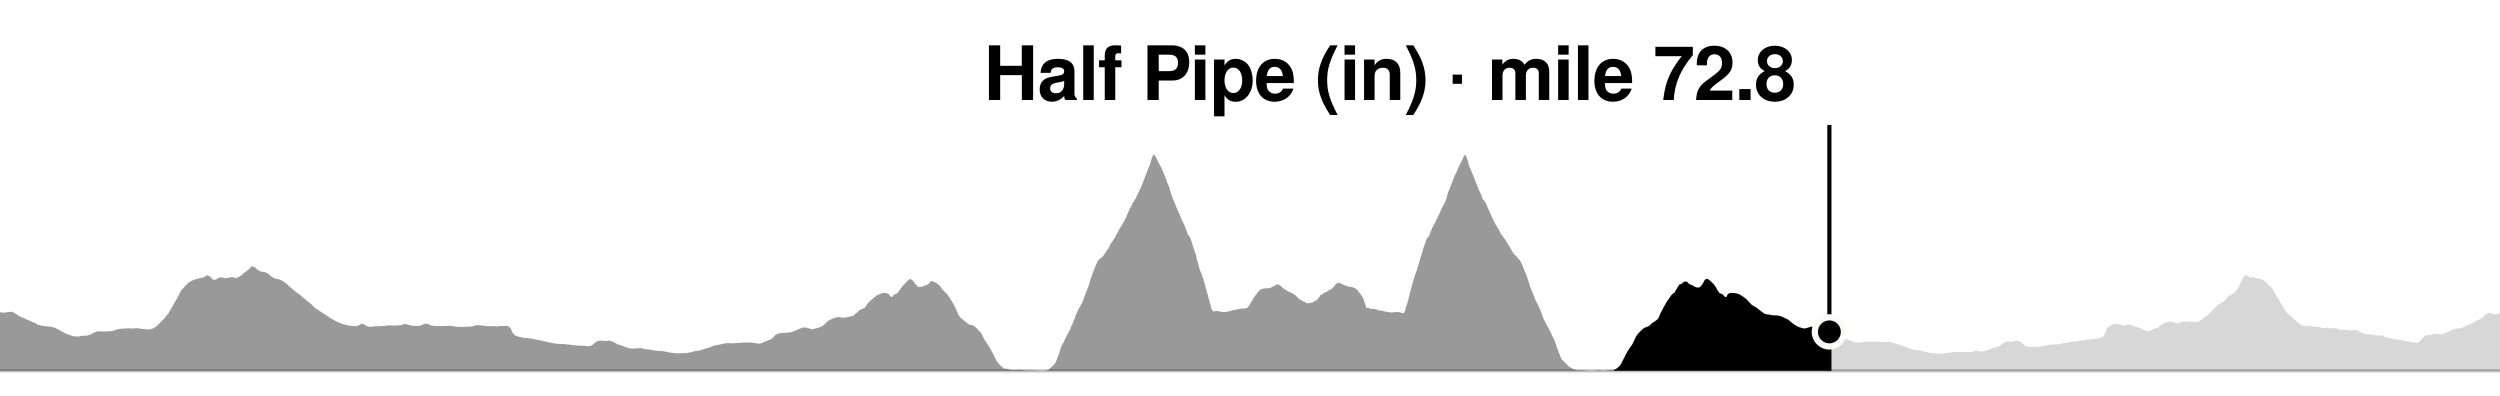
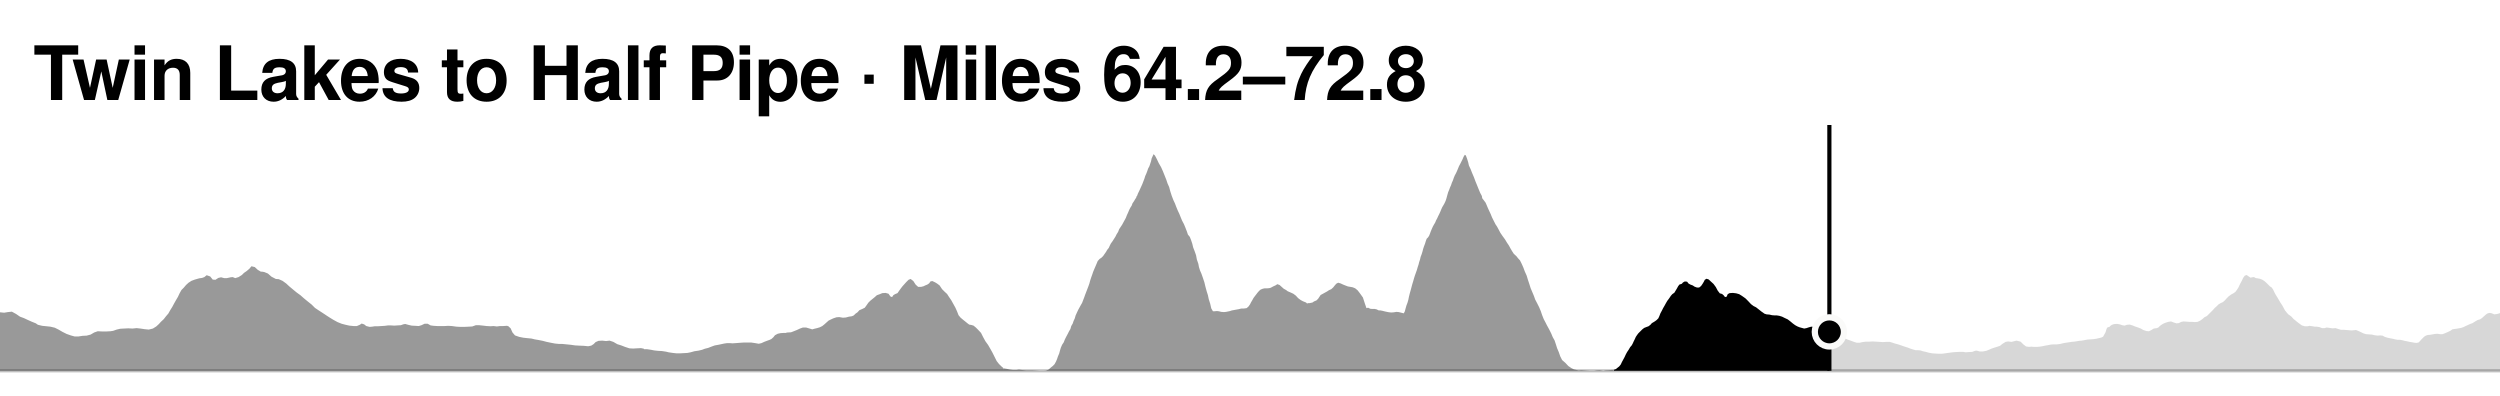
- <svg xmlns="http://www.w3.org/2000/svg" viewBox="0 0 1200 190" role="img" aria-label="Race progress at Half Pipe (in), mile 72.8 of 99.9">
-   <path d="M 878.1 178.0 L 878.1 159.3 L 878.1 159.3 L 878.5 159.3 L 879.4 159.2 L 880.4 159.2 L 881.7 159.6 L 883.1 160.2 L 884.5 161.5 L 885.7 162.5 L 886.9 163.0 L 888.3 163.5 L 889.9 164.1 L 891.2 164.5 L 892.7 164.5 L 894.0 164.2 L 895.5 164.0 L 897.1 164.0 L 898.9 163.9 L 900.6 164.0 L 902.2 164.1 L 903.7 164.2 L 905.5 164.1 L 905.7 164.1 L 907.1 164.1 L 908.4 164.5 L 909.6 164.9 L 911.1 165.3 L 912.6 165.8 L 914.0 166.3 L 915.6 166.8 L 916.9 167.3 L 918.1 167.7 L 919.5 168.1 L 920.7 168.1 L 921.8 168.2 L 923.0 168.6 L 924.4 168.9 L 925.8 169.3 L 927.5 169.6 L 928.9 169.7 L 930.5 169.8 L 931.9 169.8 L 932.9 169.7 L 934.3 169.5 L 935.8 169.3 L 937.3 169.1 L 938.6 169.0 L 940.6 168.9 L 942.3 168.9 L 943.5 169.1 L 944.9 169.0 L 946.7 168.9 L 947.2 168.7 L 948.0 168.4 L 948.7 168.3 L 949.2 168.4 L 950.2 168.7 L 951.8 168.7 L 953.4 168.4 L 954.9 167.8 L 956.0 167.3 L 957.2 166.9 L 958.5 166.5 L 960.0 166.0 L 961.1 165.1 L 962.7 164.1 L 963.9 163.9 L 965.5 164.1 L 966.7 163.8 L 967.9 163.5 L 969.9 164.0 L 971.2 165.3 L 972.5 166.3 L 973.9 166.5 L 975.1 166.4 L 976.2 166.5 L 977.8 166.5 L 979.0 166.4 L 980.3 166.2 L 981.7 165.9 L 982.9 165.7 L 984.4 165.4 L 985.6 165.3 L 987.3 165.3 L 988.9 165.1 L 990.5 164.7 L 991.7 164.5 L 993.1 164.3 L 994.3 164.1 L 995.5 164.0 L 996.9 163.8 L 998.0 163.6 L 999.2 163.5 L 1000.4 163.3 L 1001.9 163.0 L 1003.4 162.9 L 1004.8 162.8 L 1006.2 162.6 L 1007.5 162.3 L 1008.7 162.0 L 1009.5 161.6 L 1010.1 160.5 L 1010.7 159.4 L 1011.0 158.3 L 1011.4 157.3 L 1012.1 157.0 L 1012.6 156.9 L 1012.7 156.7 L 1013.0 156.4 L 1013.7 155.9 L 1013.8 155.9 L 1014.6 155.6 L 1015.5 155.5 L 1016.5 155.5 L 1017.5 155.7 L 1018.7 156.1 L 1019.8 156.3 L 1020.9 155.9 L 1022.3 155.8 L 1023.6 156.2 L 1024.8 156.7 L 1026.3 157.2 L 1027.6 157.7 L 1028.8 158.4 L 1030.3 158.9 L 1031.5 159.0 L 1032.7 158.4 L 1033.8 157.7 L 1035.3 157.5 L 1036.0 157.2 L 1036.7 156.5 L 1037.5 155.9 L 1038.5 155.3 L 1039.5 154.9 L 1040.7 154.5 L 1042.1 154.3 L 1043.4 154.8 L 1044.7 155.2 L 1045.8 155.1 L 1047.0 154.5 L 1048.1 154.3 L 1049.7 154.4 L 1050.9 154.5 L 1052.3 154.5 L 1053.5 154.6 L 1054.8 154.5 L 1055.7 154.1 L 1056.4 153.7 L 1057.2 153.1 L 1058.1 152.3 L 1059.3 151.7 L 1060.2 150.8 L 1061.2 149.8 L 1062.2 148.8 L 1063.1 147.8 L 1064.0 147.0 L 1064.9 146.1 L 1065.9 145.5 L 1067.0 145.0 L 1067.9 144.2 L 1068.8 143.2 L 1069.8 142.2 L 1070.9 141.4 L 1072.0 140.8 L 1073.0 140.1 L 1073.8 139.0 L 1074.5 137.9 L 1075.0 136.8 L 1075.5 135.8 L 1076.1 134.7 L 1076.7 133.4 L 1077.5 132.3 L 1078.4 132.0 L 1079.1 132.5 L 1080.3 133.3 L 1081.0 133.1 L 1081.9 133.0 L 1082.8 133.5 L 1083.6 133.6 L 1084.7 133.8 L 1085.8 134.2 L 1086.9 134.9 L 1087.8 135.7 L 1088.7 136.6 L 1089.5 137.4 L 1090.4 138.0 L 1091.1 139.0 L 1091.7 140.3 L 1092.4 141.6 L 1093.1 142.7 L 1093.7 143.7 L 1094.5 145.1 L 1095.5 146.6 L 1096.2 147.9 L 1096.8 149.0 L 1097.6 150.0 L 1098.4 150.9 L 1099.8 151.9 L 1100.9 153.1 L 1101.9 153.9 L 1102.6 154.5 L 1103.8 155.4 L 1104.9 156.2 L 1106.3 156.6 L 1107.7 156.6 L 1108.5 156.4 L 1109.9 156.6 L 1111.1 156.8 L 1112.0 156.8 L 1113.3 157.0 L 1114.6 157.5 L 1115.8 157.5 L 1116.8 157.2 L 1118.2 157.4 L 1119.6 157.6 L 1121.1 157.5 L 1122.3 157.9 L 1123.6 158.3 L 1125.0 158.3 L 1126.2 158.4 L 1127.4 158.5 L 1128.7 158.6 L 1130.0 158.5 L 1130.9 158.4 L 1132.1 158.9 L 1133.4 159.5 L 1134.4 160.0 L 1135.7 160.4 L 1137.0 160.5 L 1138.5 160.6 L 1139.7 160.9 L 1141.3 161.1 L 1142.4 161.0 L 1143.6 161.1 L 1144.7 161.7 L 1146.0 162.1 L 1147.4 162.4 L 1148.5 162.6 L 1149.7 162.9 L 1150.8 163.1 L 1152.0 163.1 L 1153.1 163.3 L 1154.2 163.6 L 1155.3 163.8 L 1156.6 164.1 L 1157.9 164.3 L 1158.8 164.5 L 1159.9 164.6 L 1160.9 164.4 L 1161.5 163.8 L 1162.2 163.0 L 1162.9 162.3 L 1163.6 161.6 L 1164.4 161.1 L 1165.3 160.8 L 1166.5 160.7 L 1167.6 160.5 L 1168.7 160.3 L 1169.9 160.2 L 1171.3 160.4 L 1172.4 160.4 L 1173.5 160.0 L 1174.4 159.6 L 1175.3 159.2 L 1176.3 158.7 L 1177.1 158.1 L 1178.2 157.9 L 1179.1 157.8 L 1180.2 157.6 L 1181.3 157.4 L 1182.5 157.0 L 1183.5 156.5 L 1184.6 156.0 L 1185.7 155.5 L 1186.8 155.1 L 1187.6 154.6 L 1188.4 154.1 L 1189.3 153.6 L 1190.4 153.3 L 1191.3 152.7 L 1192.3 151.8 L 1193.2 151.0 L 1193.9 150.5 L 1194.8 150.2 L 1195.8 150.3 L 1197.3 150.9 L 1198.7 150.7 L 1200.0 150.3 L 1200.0 178.0 Z" fill="rgba(0,0,0,0.16)" />
+ <svg xmlns="http://www.w3.org/2000/svg" viewBox="0 0 1200 190" role="img" aria-label="Leadville 100 elevation profile: Twin Lakes to Half Pipe, miles 64.2 to 72.8 of 99.9">
  <path d="M 0.0 178.0 L 0.0 149.9 L 2.0 150.1 L 3.8 149.8 L 5.7 149.6 L 7.7 150.7 L 9.6 152.0 L 11.5 152.7 L 13.2 153.5 L 15.2 154.4 L 17.2 155.2 L 18.2 155.9 L 20.3 156.4 L 22.3 156.6 L 24.2 156.8 L 26.3 157.3 L 28.1 158.2 L 30.0 159.3 L 32.0 160.3 L 34.0 161.0 L 35.8 161.5 L 37.7 161.5 L 39.6 161.2 L 41.6 161.1 L 43.5 160.6 L 45.2 159.6 L 46.9 159.0 L 49.0 159.1 L 51.1 159.1 L 53.0 159.0 L 54.3 158.8 L 56.0 158.2 L 57.7 157.8 L 59.5 157.7 L 61.6 157.6 L 63.6 157.7 L 65.6 157.5 L 67.4 157.7 L 69.4 158.0 L 71.4 158.2 L 73.4 157.7 L 75.0 156.7 L 76.2 155.6 L 77.3 154.4 L 78.6 153.2 L 79.6 151.9 L 80.8 150.5 L 81.7 148.9 L 82.7 147.3 L 83.5 145.8 L 84.4 144.2 L 85.4 142.5 L 86.2 140.8 L 87.1 139.2 L 88.2 138.1 L 89.3 136.8 L 90.5 135.7 L 91.9 134.8 L 93.5 134.2 L 95.6 133.6 L 97.0 133.4 L 98.1 133.0 L 99.2 132.1 L 100.9 132.7 L 102.1 134.2 L 103.4 134.3 L 104.8 133.4 L 106.1 133.1 L 107.6 133.5 L 108.9 133.5 L 110.7 133.1 L 111.7 133.0 L 112.9 133.5 L 114.5 133.0 L 116.1 132.0 L 117.1 131.0 L 118.4 130.1 L 119.7 129.0 L 120.7 127.8 L 122.3 128.2 L 123.7 129.5 L 125.2 130.4 L 125.8 130.4 L 126.4 130.5 L 126.9 130.6 L 128.6 131.3 L 130.3 132.8 L 132.4 133.9 L 133.8 134.0 L 135.6 134.8 L 137.4 136.1 L 138.9 137.5 L 140.7 139.0 L 142.4 140.4 L 144.2 141.7 L 145.9 143.2 L 147.6 144.6 L 149.6 146.2 L 151.2 147.8 L 153.0 149.0 L 154.7 150.1 L 156.5 151.3 L 158.2 152.4 L 160.0 153.5 L 162.0 154.6 L 164.0 155.4 L 165.9 155.9 L 167.7 156.3 L 169.7 156.5 L 171.3 156.5 L 172.7 155.9 L 173.6 155.3 L 174.8 155.7 L 175.8 156.5 L 177.4 156.9 L 178.6 156.8 L 179.9 156.6 L 181.5 156.6 L 183.1 156.5 L 184.7 156.4 L 186.2 156.2 L 187.7 156.2 L 189.2 156.3 L 190.7 156.2 L 192.4 156.1 L 193.5 155.7 L 194.5 155.5 L 195.9 155.9 L 197.6 156.3 L 199.5 156.4 L 201.0 156.5 L 202.3 156.1 L 203.8 155.4 L 205.3 155.4 L 206.7 156.2 L 208.2 156.4 L 209.9 156.5 L 211.6 156.5 L 213.4 156.5 L 215.2 156.4 L 216.9 156.5 L 219.1 156.8 L 220.9 156.9 L 222.9 156.9 L 225.0 156.8 L 226.7 156.7 L 228.4 156.1 L 230.0 156.1 L 231.9 156.3 L 233.6 156.5 L 235.5 156.6 L 236.9 156.5 L 238.5 156.7 L 240.0 156.5 L 241.6 156.5 L 243.1 156.4 L 243.5 156.4 L 243.6 156.5 L 243.9 156.5 L 245.1 157.6 L 246.0 159.6 L 247.2 161.0 L 249.2 161.7 L 251.2 162.1 L 253.0 162.3 L 255.1 162.5 L 256.7 162.9 L 258.5 163.2 L 260.5 163.6 L 262.4 164.1 L 264.3 164.5 L 266.4 164.9 L 268.4 165.1 L 270.0 165.1 L 272.0 165.3 L 274.0 165.5 L 276.1 165.8 L 278.0 165.9 L 280.3 166.0 L 282.3 166.2 L 283.8 165.9 L 284.9 165.2 L 285.9 164.2 L 287.3 163.6 L 289.1 163.5 L 290.9 163.7 L 292.6 163.5 L 294.4 164.1 L 296.3 165.2 L 298.2 165.8 L 300.0 166.5 L 302.1 167.2 L 303.9 167.3 L 305.7 167.2 L 307.6 167.1 L 307.7 167.1 L 309.1 167.4 L 309.1 167.6 L 310.5 167.6 L 312.5 167.9 L 314.0 168.2 L 315.8 168.4 L 317.7 168.5 L 319.7 168.8 L 320.9 169.1 L 322.9 169.4 L 324.7 169.6 L 326.5 169.6 L 328.3 169.5 L 330.0 169.4 L 331.5 169.1 L 333.3 168.6 L 335.3 168.3 L 337.0 167.9 L 338.3 167.4 L 339.9 167.0 L 341.7 166.3 L 343.1 165.8 L 344.8 165.5 L 346.2 165.2 L 347.6 164.9 L 349.0 164.7 L 349.8 164.7 L 350.3 164.7 L 351.6 164.8 L 353.1 164.7 L 354.4 164.6 L 355.7 164.5 L 357.3 164.4 L 358.6 164.4 L 360.5 164.4 L 362.5 164.7 L 364.2 165.0 L 365.5 164.7 L 366.8 164.1 L 368.1 163.6 L 369.5 163.1 L 370.3 162.7 L 371.2 161.9 L 372.0 160.9 L 373.3 160.2 L 374.7 159.9 L 376.3 159.8 L 377.3 159.8 L 377.5 159.7 L 377.6 159.6 L 377.9 159.6 L 378.0 159.6 L 379.7 159.5 L 381.0 159.0 L 382.5 158.4 L 384.0 157.7 L 385.4 157.2 L 386.9 157.2 L 388.6 157.7 L 389.9 158.1 L 390.9 157.8 L 392.2 157.5 L 393.5 157.1 L 394.7 156.5 L 395.7 155.7 L 396.7 154.8 L 397.7 153.9 L 398.9 153.3 L 400.0 152.8 L 401.5 152.3 L 402.8 152.2 L 404.6 152.5 L 406.0 152.4 L 407.5 152.0 L 408.9 151.8 L 409.8 151.4 L 410.6 150.6 L 411.6 149.9 L 412.5 148.9 L 413.9 148.3 L 415.1 147.7 L 415.9 146.6 L 416.8 145.3 L 417.8 144.3 L 418.8 143.5 L 419.9 142.6 L 420.9 141.7 L 422.3 141.2 L 423.5 140.7 L 425.1 140.6 L 426.5 141.0 L 427.4 142.3 L 428.2 142.6 L 428.8 141.7 L 429.6 141.2 L 430.8 140.7 L 431.7 139.4 L 432.5 138.3 L 433.2 137.4 L 434.1 136.4 L 435.0 135.4 L 436.1 134.3 L 437.1 133.9 L 438.4 134.9 L 439.5 136.6 L 440.7 137.7 L 442.1 137.7 L 443.3 137.4 L 444.1 137.0 L 445.1 136.6 L 446.0 136.0 L 446.6 135.1 L 447.5 134.9 L 448.8 135.5 L 449.8 136.1 L 451.0 137.0 L 452.2 138.8 L 453.5 140.1 L 454.6 141.1 L 455.5 142.5 L 456.6 144.1 L 457.6 145.9 L 458.6 147.7 L 459.4 149.5 L 460.1 151.3 L 461.1 152.5 L 462.3 153.5 L 463.3 154.3 L 464.4 155.2 L 465.2 155.8 L 466.3 156.0 L 467.3 156.3 L 468.4 157.2 L 469.5 158.3 L 470.9 159.8 L 471.9 161.8 L 473.0 163.8 L 474.3 165.6 L 475.4 167.5 L 476.4 169.3 L 477.4 171.3 L 478.4 173.3 L 479.5 174.7 L 480.5 175.7 L 481.3 176.4 L 481.4 176.4 L 481.7 176.9 L 481.7 177.3 L 481.8 177.2 L 481.8 177.0 L 481.8 176.8 L 481.8 176.8 L 481.8 176.8 L 483.5 177.1 L 484.8 177.4 L 486.2 177.6 L 487.9 177.6 L 489.1 177.4 L 490.6 177.6 L 492.7 177.8 L 494.3 177.8 L 495.8 177.8 L 497.5 177.9 L 499.2 178.0 L 500.8 178.0 L 502.1 177.9 L 503.3 177.4 L 504.3 176.5 L 505.3 175.7 L 506.2 174.8 L 506.9 173.5 L 507.4 172.3 L 507.8 171.1 L 508.4 169.7 L 508.8 168.2 L 509.2 166.9 L 509.8 165.5 L 510.6 164.3 L 511.1 163.0 L 511.8 161.6 L 512.5 160.3 L 513.1 159.1 L 513.8 157.9 L 514.2 156.5 L 514.9 155.3 L 515.3 154.1 L 515.9 152.8 L 516.3 151.4 L 516.9 150.1 L 517.5 148.8 L 518.1 147.7 L 518.7 146.6 L 519.4 145.4 L 519.9 144.1 L 520.4 142.8 L 520.9 141.4 L 521.4 140.1 L 521.9 138.8 L 522.4 137.5 L 522.9 136.1 L 523.3 134.6 L 523.8 133.1 L 524.3 131.7 L 524.7 130.5 L 525.2 129.3 L 525.8 127.9 L 526.4 126.5 L 526.9 125.3 L 527.8 124.3 L 528.7 123.7 L 529.5 122.9 L 530.2 121.9 L 530.9 120.9 L 531.4 120.0 L 532.2 119.0 L 532.7 117.9 L 533.2 116.9 L 534.0 115.8 L 534.7 114.7 L 535.4 113.6 L 536.0 112.4 L 536.7 111.3 L 537.2 110.0 L 538.0 108.8 L 538.6 107.9 L 539.2 106.8 L 539.8 105.7 L 540.4 104.6 L 540.9 103.3 L 541.5 102.0 L 542.0 100.8 L 542.5 99.8 L 543.2 98.7 L 543.6 97.6 L 544.3 96.6 L 545.0 95.4 L 545.4 94.9 L 545.4 94.6 L 545.4 94.5 L 545.8 94.0 L 546.2 92.9 L 546.8 91.7 L 547.3 90.6 L 547.8 89.5 L 548.3 88.4 L 548.8 87.1 L 549.3 85.8 L 549.7 84.5 L 550.2 83.4 L 550.7 82.1 L 551.1 80.9 L 551.7 79.8 L 552.1 78.6 L 552.5 77.4 L 552.8 76.0 L 553.4 74.7 L 553.7 74.0 L 554.4 74.7 L 555.3 76.4 L 556.2 78.3 L 557.3 80.2 L 558.2 82.2 L 559.0 84.2 L 559.8 86.2 L 560.4 88.0 L 561.2 89.8 L 561.7 91.7 L 562.4 93.9 L 563.2 96.0 L 564.0 97.7 L 564.6 99.3 L 565.3 101.0 L 566.1 102.7 L 566.7 104.2 L 567.4 105.9 L 568.3 107.6 L 569.0 109.3 L 569.7 111.1 L 570.2 112.6 L 571.1 113.7 L 571.7 115.2 L 572.3 117.0 L 572.7 118.7 L 573.4 120.5 L 574.1 122.5 L 574.5 124.6 L 575.2 126.6 L 575.5 128.2 L 576.0 129.8 L 576.7 131.4 L 577.4 133.4 L 578.1 135.5 L 578.6 137.6 L 579.2 139.8 L 579.8 141.7 L 580.2 143.6 L 580.9 145.8 L 581.4 148.0 L 582.2 149.4 L 583.1 149.4 L 584.1 149.3 L 585.0 149.4 L 586.2 149.7 L 587.5 149.8 L 588.5 149.7 L 589.5 149.5 L 590.4 149.3 L 591.3 149.0 L 592.4 148.8 L 593.5 148.6 L 594.6 148.4 L 595.8 148.1 L 597.0 148.1 L 598.4 147.9 L 599.3 147.1 L 600.0 146.1 L 600.5 145.1 L 601.1 144.1 L 601.7 143.0 L 602.3 142.2 L 603.0 141.3 L 603.6 140.5 L 604.4 139.6 L 605.1 139.0 L 606.1 138.6 L 607.0 138.4 L 608.3 138.4 L 609.3 138.3 L 610.0 138.1 L 611.1 137.5 L 612.4 136.9 L 613.1 136.4 L 614.2 136.8 L 615.2 137.7 L 616.2 138.6 L 617.3 139.2 L 618.1 139.8 L 619.5 140.4 L 620.8 141.0 L 622.0 141.9 L 623.1 143.1 L 624.3 144.0 L 625.4 144.6 L 626.9 145.2 L 627.4 145.7 L 627.5 146.0 L 627.5 146.0 L 627.5 145.8 L 627.5 145.7 L 627.5 145.6 L 627.7 145.5 L 627.8 145.5 L 628.0 145.5 L 628.0 145.5 L 628.6 145.5 L 630.0 145.2 L 630.7 144.7 L 631.9 144.2 L 632.7 143.4 L 633.3 142.5 L 633.9 141.6 L 635.0 141.0 L 635.9 140.5 L 637.0 139.9 L 637.9 139.3 L 639.0 138.8 L 639.9 138.0 L 640.7 137.0 L 641.4 136.2 L 642.3 135.7 L 643.4 136.0 L 644.7 136.6 L 645.7 137.0 L 647.0 137.5 L 648.2 137.7 L 649.3 137.9 L 650.5 138.4 L 651.6 139.3 L 652.4 140.3 L 653.2 141.4 L 654.2 142.8 L 655.1 145.6 L 655.9 147.9 L 656.7 147.7 L 657.7 148.2 L 658.7 148.3 L 659.9 148.3 L 660.8 148.5 L 661.8 149.0 L 662.6 149.0 L 663.6 149.2 L 664.8 149.5 L 665.7 149.7 L 666.8 149.9 L 667.9 150.0 L 669.1 149.9 L 670.3 149.7 L 671.4 149.8 L 672.6 150.1 L 673.8 150.4 L 674.3 149.5 L 674.7 148.0 L 675.1 146.6 L 675.6 145.3 L 676.0 143.9 L 676.3 142.4 L 676.7 140.8 L 677.1 139.4 L 677.5 137.9 L 677.9 136.4 L 678.3 135.1 L 678.7 133.7 L 679.1 132.4 L 679.6 131.0 L 680.1 129.6 L 680.5 128.2 L 680.9 127.0 L 681.2 125.8 L 681.6 124.6 L 681.9 123.3 L 682.4 122.0 L 682.8 120.7 L 683.1 119.5 L 683.5 118.3 L 684.0 117.0 L 684.4 115.7 L 684.8 114.6 L 685.5 113.9 L 686.0 113.1 L 686.4 112.1 L 686.8 111.0 L 687.3 109.8 L 687.8 108.7 L 688.3 107.8 L 688.9 106.8 L 689.3 105.8 L 689.8 104.9 L 690.3 103.8 L 690.9 102.6 L 691.4 101.5 L 691.8 100.5 L 692.3 99.4 L 692.9 98.4 L 693.4 97.5 L 693.9 96.4 L 694.3 95.2 L 694.7 93.7 L 695.1 92.3 L 695.6 91.1 L 696.0 90.0 L 696.5 88.9 L 696.9 87.7 L 697.4 86.6 L 697.8 85.4 L 698.3 84.2 L 698.9 83.1 L 699.4 82.0 L 699.9 80.8 L 700.3 79.8 L 701.0 78.5 L 701.5 77.5 L 702.0 76.5 L 702.5 75.3 L 703.1 74.3 L 703.6 74.6 L 704.2 76.2 L 704.7 77.8 L 705.1 79.5 L 705.9 81.2 L 706.6 83.0 L 707.5 85.1 L 708.2 87.0 L 708.9 88.7 L 709.7 90.7 L 710.5 92.6 L 711.3 94.1 L 711.4 94.8 L 711.4 94.8 L 711.5 95.2 L 712.2 96.1 L 713.1 97.3 L 713.7 98.7 L 714.2 99.9 L 714.8 101.2 L 715.5 102.7 L 716.2 104.4 L 717.1 106.2 L 717.8 107.6 L 718.6 108.8 L 719.3 110.1 L 720.2 111.8 L 721.3 113.4 L 722.4 114.9 L 723.3 116.4 L 724.3 117.9 L 725.0 119.2 L 725.7 120.4 L 726.6 121.8 L 727.9 123.0 L 728.6 123.9 L 729.6 125.0 L 730.4 126.6 L 731.2 128.4 L 731.9 130.3 L 732.8 132.3 L 733.4 134.3 L 734.1 136.4 L 734.7 138.3 L 735.5 140.2 L 736.3 142.1 L 736.9 143.8 L 737.8 145.5 L 738.8 147.5 L 739.6 149.4 L 740.2 151.2 L 741.0 153.2 L 741.8 154.7 L 742.5 156.1 L 743.6 158.1 L 744.6 160.1 L 745.3 161.8 L 746.2 163.4 L 746.8 165.2 L 747.4 167.1 L 748.2 169.0 L 748.9 171.0 L 749.8 172.8 L 751.4 174.2 L 752.8 175.7 L 754.3 176.7 L 755.5 177.3 L 756.8 177.6 L 757.7 177.8 L 759.1 177.7 L 760.4 177.8 L 761.8 177.9 L 763.4 178.0 L 765.1 178.0 L 766.4 177.8 L 767.8 177.7 L 769.6 178.0 L 770.6 177.8 L 772.4 177.7 L 774.0 177.5 L 774.3 177.7 L 774.4 178.0 L 774.4 177.9 L 774.5 177.9 L 774.5 177.8 L 774.5 177.7 L 774.5 177.6 L 774.5 177.5 L 774.5 177.4 L 774.5 177.4 L 774.7 177.4 L 774.7 178.0 Z" fill="rgba(0,0,0,0.40)" />
  <path d="M 774.7 178.0 L 774.7 177.4 L 774.9 177.4 L 775.0 177.4 L 775.7 177.1 L 776.3 176.6 L 777.2 175.9 L 778.0 174.9 L 778.5 173.8 L 779.1 172.7 L 779.8 171.4 L 780.4 170.1 L 781.0 169.0 L 781.8 167.8 L 782.5 166.6 L 783.2 165.8 L 783.7 164.9 L 784.2 163.8 L 784.7 162.8 L 785.2 161.7 L 785.8 160.8 L 786.4 160.0 L 787.4 159.0 L 788.3 158.1 L 789.2 157.4 L 790.2 157.0 L 791.3 156.6 L 792.2 155.9 L 792.9 155.1 L 793.6 154.7 L 794.4 154.2 L 795.2 153.6 L 796.0 152.8 L 796.5 151.7 L 797.0 150.4 L 797.7 149.1 L 798.3 147.9 L 799.0 146.7 L 799.6 145.6 L 800.3 144.4 L 801.2 143.2 L 802.0 142.0 L 802.7 141.2 L 803.7 140.5 L 804.3 139.5 L 804.9 138.5 L 805.5 137.4 L 806.1 136.6 L 807.3 136.2 L 807.8 135.6 L 808.7 135.1 L 809.8 135.2 L 810.5 136.1 L 811.4 136.6 L 812.5 137.0 L 813.4 137.6 L 814.5 138.0 L 815.6 138.0 L 816.5 137.3 L 817.2 136.3 L 817.8 135.3 L 818.3 134.3 L 819.1 133.8 L 820.1 134.1 L 821.3 135.2 L 822.5 136.3 L 823.6 137.8 L 824.5 139.5 L 825.5 140.8 L 826.6 141.1 L 827.4 141.8 L 828.0 142.6 L 828.8 142.4 L 829.3 141.2 L 830.2 140.7 L 831.8 140.6 L 833.4 140.8 L 834.8 141.2 L 836.1 142.0 L 837.8 143.2 L 839.1 144.5 L 840.5 146.0 L 841.7 146.9 L 842.9 147.5 L 844.3 148.6 L 845.7 149.7 L 847.0 150.6 L 848.0 150.9 L 849.3 151.0 L 850.6 151.3 L 851.9 151.4 L 852.9 151.4 L 854.1 151.6 L 855.4 152.0 L 856.6 152.6 L 858.1 153.3 L 859.4 154.3 L 860.6 155.3 L 861.7 156.1 L 862.8 156.7 L 863.8 157.1 L 864.9 157.4 L 866.0 157.7 L 867.1 157.5 L 868.3 157.1 L 869.4 156.8 L 870.6 156.9 L 872.1 157.3 L 873.6 158.0 L 874.8 158.6 L 875.9 159.0 L 877.6 159.2 L 878.1 159.3 L 878.1 178.0 Z" fill="#000000" />
+   <path d="M 878.1 178.0 L 878.1 159.3 L 878.5 159.3 L 879.4 159.2 L 880.4 159.2 L 881.7 159.6 L 883.1 160.2 L 884.5 161.5 L 885.7 162.5 L 886.9 163.0 L 888.3 163.5 L 889.9 164.1 L 891.2 164.5 L 892.7 164.5 L 894.0 164.2 L 895.5 164.0 L 897.1 164.0 L 898.9 163.9 L 900.6 164.0 L 902.2 164.1 L 903.7 164.2 L 905.5 164.1 L 905.7 164.1 L 907.1 164.1 L 908.4 164.5 L 909.6 164.9 L 911.1 165.3 L 912.6 165.8 L 914.0 166.3 L 915.6 166.8 L 916.9 167.3 L 918.1 167.7 L 919.5 168.1 L 920.7 168.1 L 921.8 168.2 L 923.0 168.6 L 924.4 168.9 L 925.8 169.3 L 927.5 169.6 L 928.9 169.7 L 930.5 169.8 L 931.9 169.8 L 932.9 169.7 L 934.3 169.5 L 935.8 169.3 L 937.3 169.1 L 938.6 169.0 L 940.6 168.9 L 942.3 168.9 L 943.5 169.1 L 944.9 169.0 L 946.7 168.9 L 947.2 168.7 L 948.0 168.4 L 948.7 168.3 L 949.2 168.4 L 950.2 168.7 L 951.8 168.7 L 953.4 168.4 L 954.9 167.8 L 956.0 167.3 L 957.2 166.9 L 958.5 166.5 L 960.0 166.0 L 961.1 165.1 L 962.7 164.1 L 963.9 163.9 L 965.5 164.1 L 966.7 163.8 L 967.9 163.5 L 969.9 164.0 L 971.2 165.3 L 972.5 166.3 L 973.9 166.5 L 975.1 166.4 L 976.2 166.5 L 977.8 166.5 L 979.0 166.4 L 980.3 166.2 L 981.7 165.9 L 982.9 165.7 L 984.4 165.4 L 985.6 165.3 L 987.3 165.3 L 988.9 165.1 L 990.5 164.7 L 991.7 164.5 L 993.1 164.3 L 994.3 164.1 L 995.5 164.0 L 996.9 163.8 L 998.0 163.6 L 999.2 163.5 L 1000.4 163.3 L 1001.9 163.0 L 1003.4 162.9 L 1004.8 162.8 L 1006.2 162.6 L 1007.5 162.3 L 1008.7 162.0 L 1009.5 161.6 L 1010.1 160.5 L 1010.7 159.4 L 1011.0 158.3 L 1011.4 157.3 L 1012.1 157.0 L 1012.6 156.9 L 1012.7 156.7 L 1013.0 156.4 L 1013.7 155.9 L 1013.8 155.9 L 1014.6 155.6 L 1015.5 155.5 L 1016.5 155.5 L 1017.5 155.7 L 1018.7 156.1 L 1019.8 156.3 L 1020.9 155.9 L 1022.3 155.8 L 1023.6 156.2 L 1024.8 156.7 L 1026.3 157.2 L 1027.6 157.7 L 1028.8 158.4 L 1030.3 158.9 L 1031.5 159.0 L 1032.7 158.4 L 1033.8 157.7 L 1035.3 157.5 L 1036.0 157.2 L 1036.7 156.5 L 1037.5 155.9 L 1038.5 155.3 L 1039.5 154.9 L 1040.7 154.5 L 1042.1 154.3 L 1043.4 154.8 L 1044.7 155.2 L 1045.8 155.1 L 1047.0 154.5 L 1048.1 154.3 L 1049.7 154.4 L 1050.9 154.5 L 1052.3 154.5 L 1053.5 154.6 L 1054.8 154.5 L 1055.7 154.1 L 1056.4 153.7 L 1057.2 153.1 L 1058.1 152.3 L 1059.3 151.7 L 1060.2 150.8 L 1061.2 149.8 L 1062.2 148.8 L 1063.1 147.8 L 1064.0 147.0 L 1064.9 146.1 L 1065.9 145.5 L 1067.0 145.0 L 1067.9 144.2 L 1068.8 143.2 L 1069.8 142.2 L 1070.9 141.4 L 1072.0 140.8 L 1073.0 140.1 L 1073.8 139.0 L 1074.5 137.9 L 1075.0 136.8 L 1075.5 135.8 L 1076.1 134.7 L 1076.7 133.4 L 1077.5 132.3 L 1078.4 132.0 L 1079.1 132.5 L 1080.3 133.3 L 1081.0 133.1 L 1081.9 133.0 L 1082.8 133.5 L 1083.6 133.6 L 1084.7 133.8 L 1085.8 134.2 L 1086.9 134.9 L 1087.8 135.7 L 1088.7 136.6 L 1089.5 137.4 L 1090.4 138.0 L 1091.1 139.0 L 1091.7 140.3 L 1092.4 141.6 L 1093.1 142.7 L 1093.7 143.7 L 1094.5 145.1 L 1095.5 146.6 L 1096.2 147.9 L 1096.8 149.0 L 1097.6 150.0 L 1098.4 150.9 L 1099.8 151.9 L 1100.9 153.1 L 1101.9 153.9 L 1102.6 154.5 L 1103.8 155.4 L 1104.9 156.2 L 1106.3 156.6 L 1107.7 156.6 L 1108.5 156.4 L 1109.9 156.6 L 1111.1 156.8 L 1112.0 156.8 L 1113.3 157.0 L 1114.6 157.5 L 1115.8 157.5 L 1116.8 157.2 L 1118.2 157.4 L 1119.6 157.6 L 1121.1 157.5 L 1122.3 157.9 L 1123.6 158.3 L 1125.0 158.3 L 1126.2 158.4 L 1127.4 158.5 L 1128.7 158.6 L 1130.0 158.5 L 1130.9 158.4 L 1132.1 158.9 L 1133.4 159.5 L 1134.4 160.0 L 1135.7 160.4 L 1137.0 160.5 L 1138.5 160.6 L 1139.7 160.9 L 1141.3 161.1 L 1142.4 161.0 L 1143.6 161.1 L 1144.7 161.7 L 1146.0 162.1 L 1147.4 162.4 L 1148.5 162.6 L 1149.7 162.9 L 1150.8 163.1 L 1152.0 163.1 L 1153.1 163.3 L 1154.2 163.6 L 1155.3 163.8 L 1156.6 164.1 L 1157.9 164.3 L 1158.8 164.5 L 1159.9 164.6 L 1160.9 164.4 L 1161.5 163.8 L 1162.2 163.0 L 1162.9 162.3 L 1163.6 161.6 L 1164.4 161.1 L 1165.3 160.8 L 1166.5 160.7 L 1167.6 160.5 L 1168.7 160.3 L 1169.9 160.2 L 1171.3 160.4 L 1172.4 160.4 L 1173.5 160.0 L 1174.4 159.6 L 1175.3 159.2 L 1176.3 158.7 L 1177.1 158.1 L 1178.2 157.9 L 1179.1 157.8 L 1180.2 157.6 L 1181.3 157.4 L 1182.5 157.0 L 1183.5 156.5 L 1184.6 156.0 L 1185.7 155.5 L 1186.8 155.1 L 1187.6 154.6 L 1188.4 154.1 L 1189.3 153.6 L 1190.4 153.3 L 1191.3 152.7 L 1192.3 151.8 L 1193.2 151.0 L 1193.9 150.5 L 1194.8 150.2 L 1195.8 150.3 L 1197.3 150.9 L 1198.7 150.7 L 1200.0 150.3 L 1200.0 178.0 Z" fill="rgba(0,0,0,0.16)" />
  <line x1="0" y1="178.0" x2="1200" y2="178.0" stroke="rgba(0,0,0,0.25)" stroke-width="1.5" />
  <line x1="878.1" y1="60.0" x2="878.1" y2="178.0" stroke="#000" stroke-width="2" />
  <circle cx="878.1" cy="159.3" r="7" fill="#000" stroke="#fafaf9" stroke-width="3" />
-   <text x="862.1" y="48.0" text-anchor="end" font-family="system-ui, -apple-system, 'Segoe UI', Helvetica, Arial, sans-serif" letter-spacing="-0.5" font-size="36" font-weight="700" fill="#000">Half Pipe (in) · mile 72.8</text>
+   <text x="16.0" y="48.0" text-anchor="start" font-family="system-ui, -apple-system, 'Segoe UI', Helvetica, Arial, sans-serif" letter-spacing="-0.5" font-size="36" font-weight="700" fill="#000">Twin Lakes to Half Pipe · Miles 64.2–72.8</text>
</svg>
